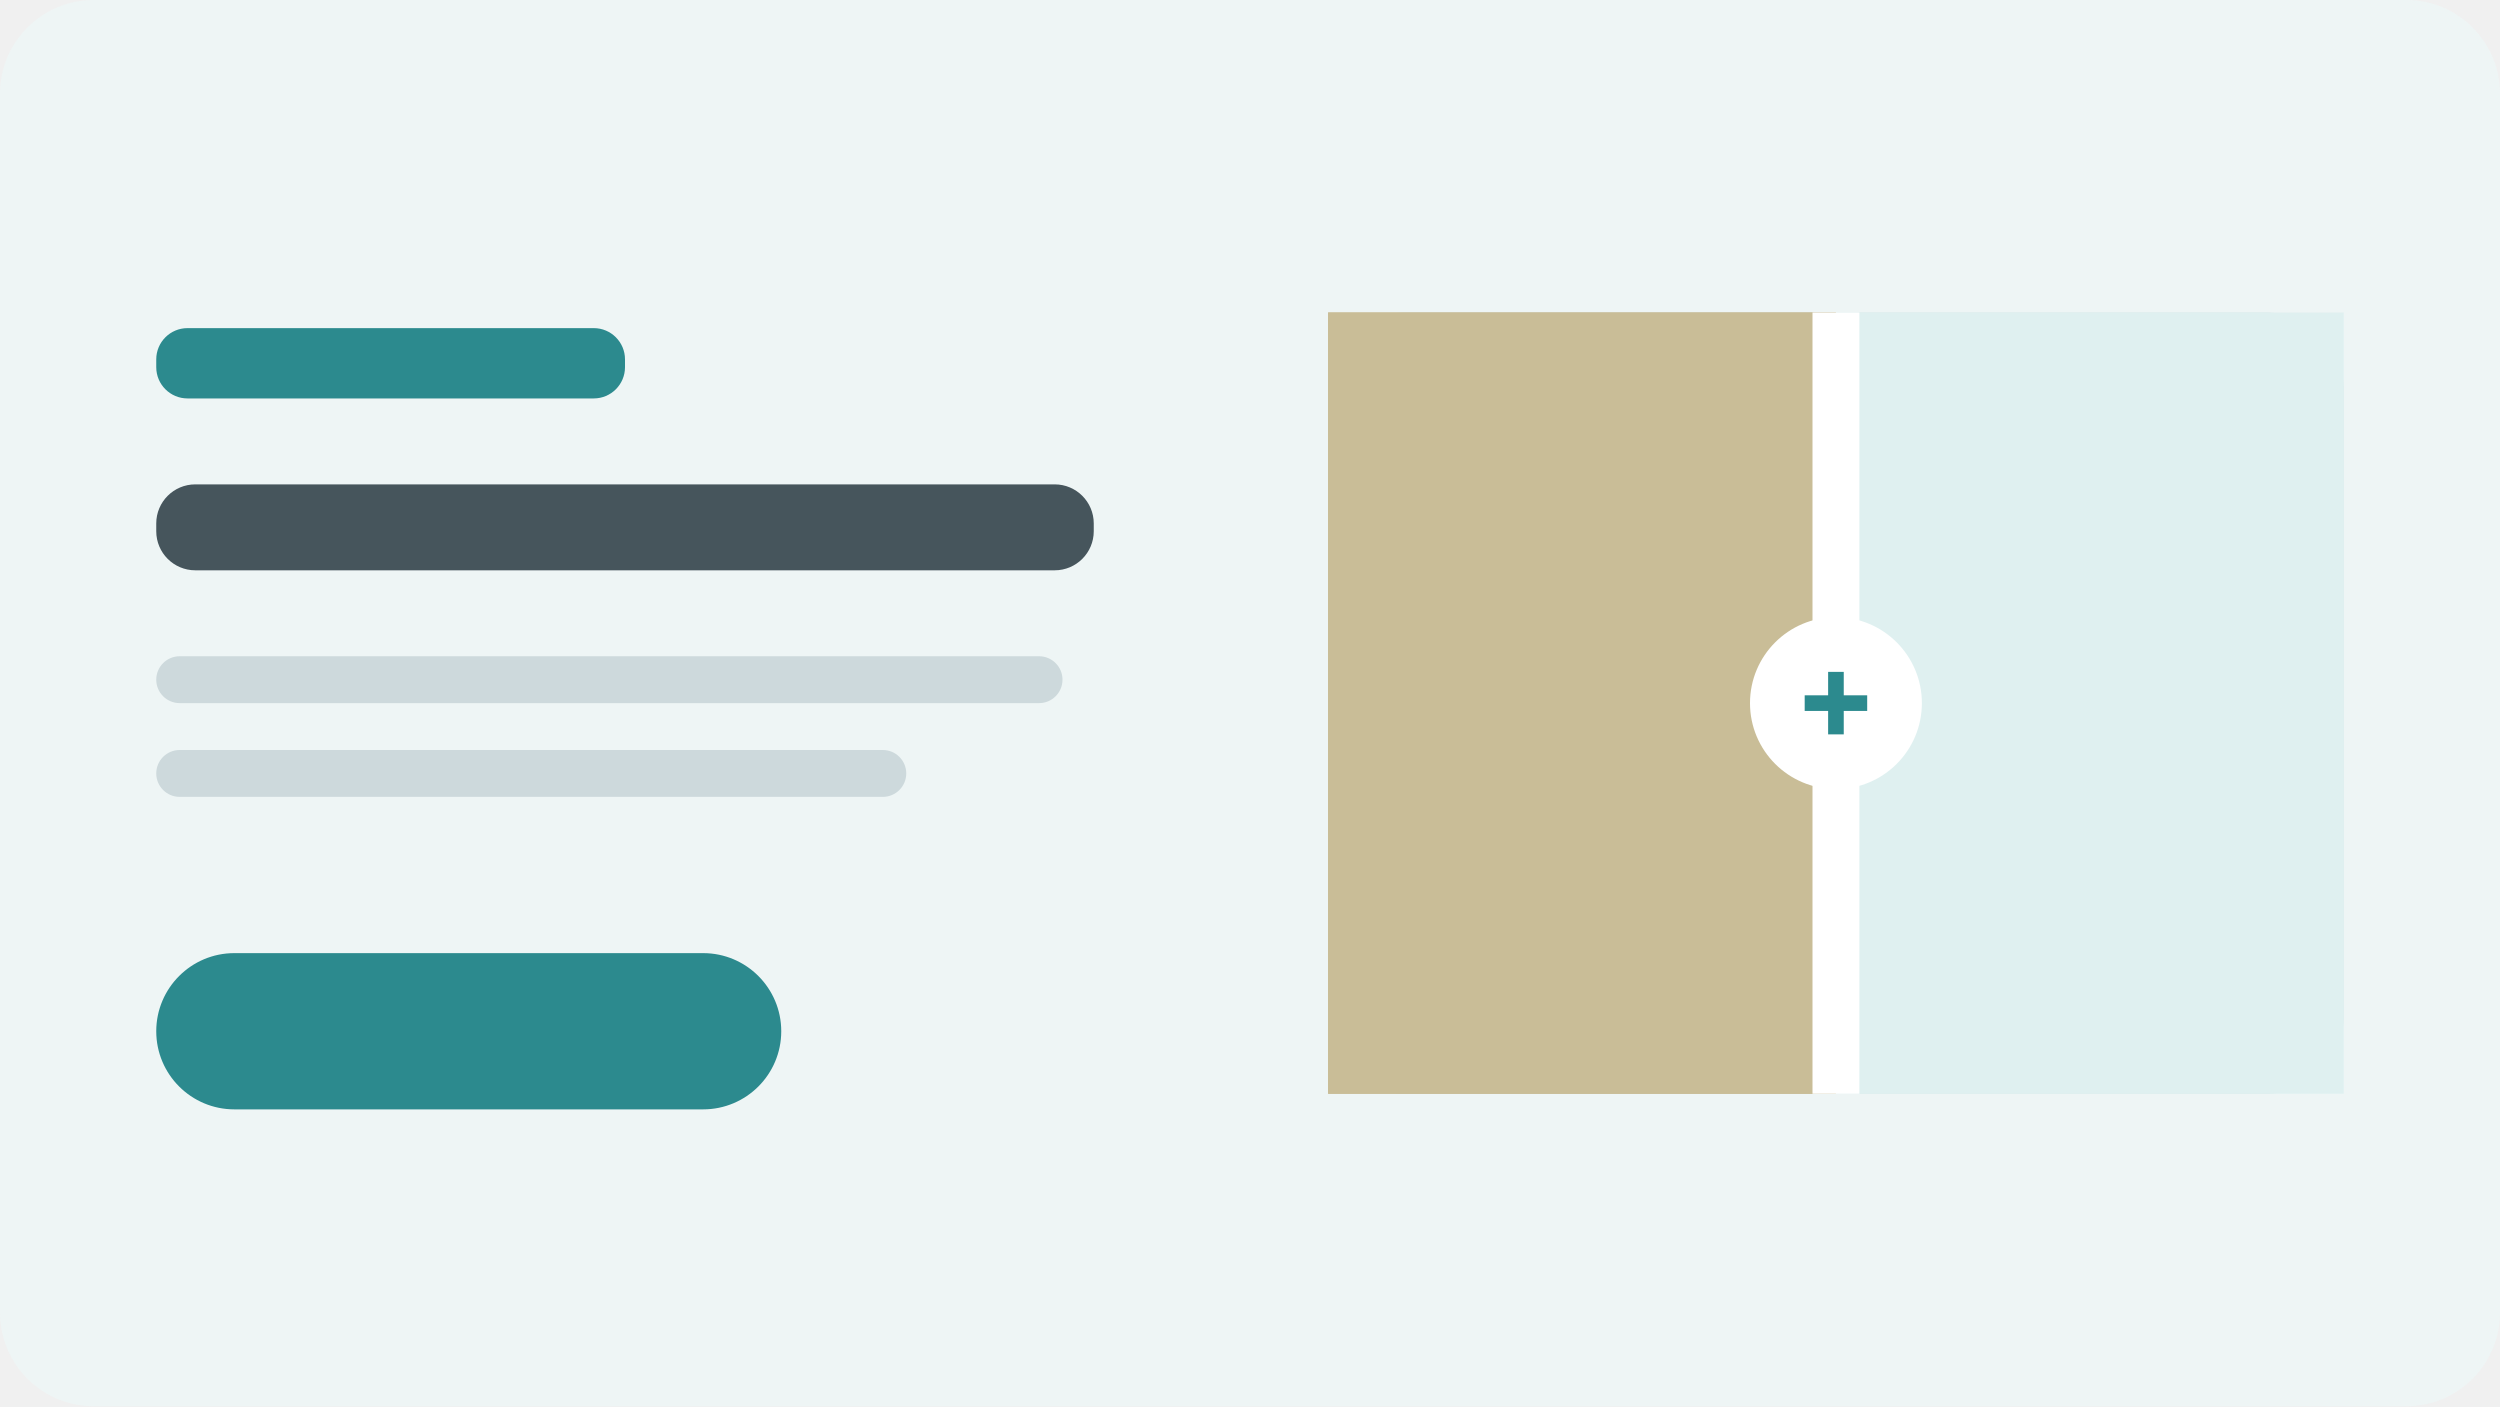
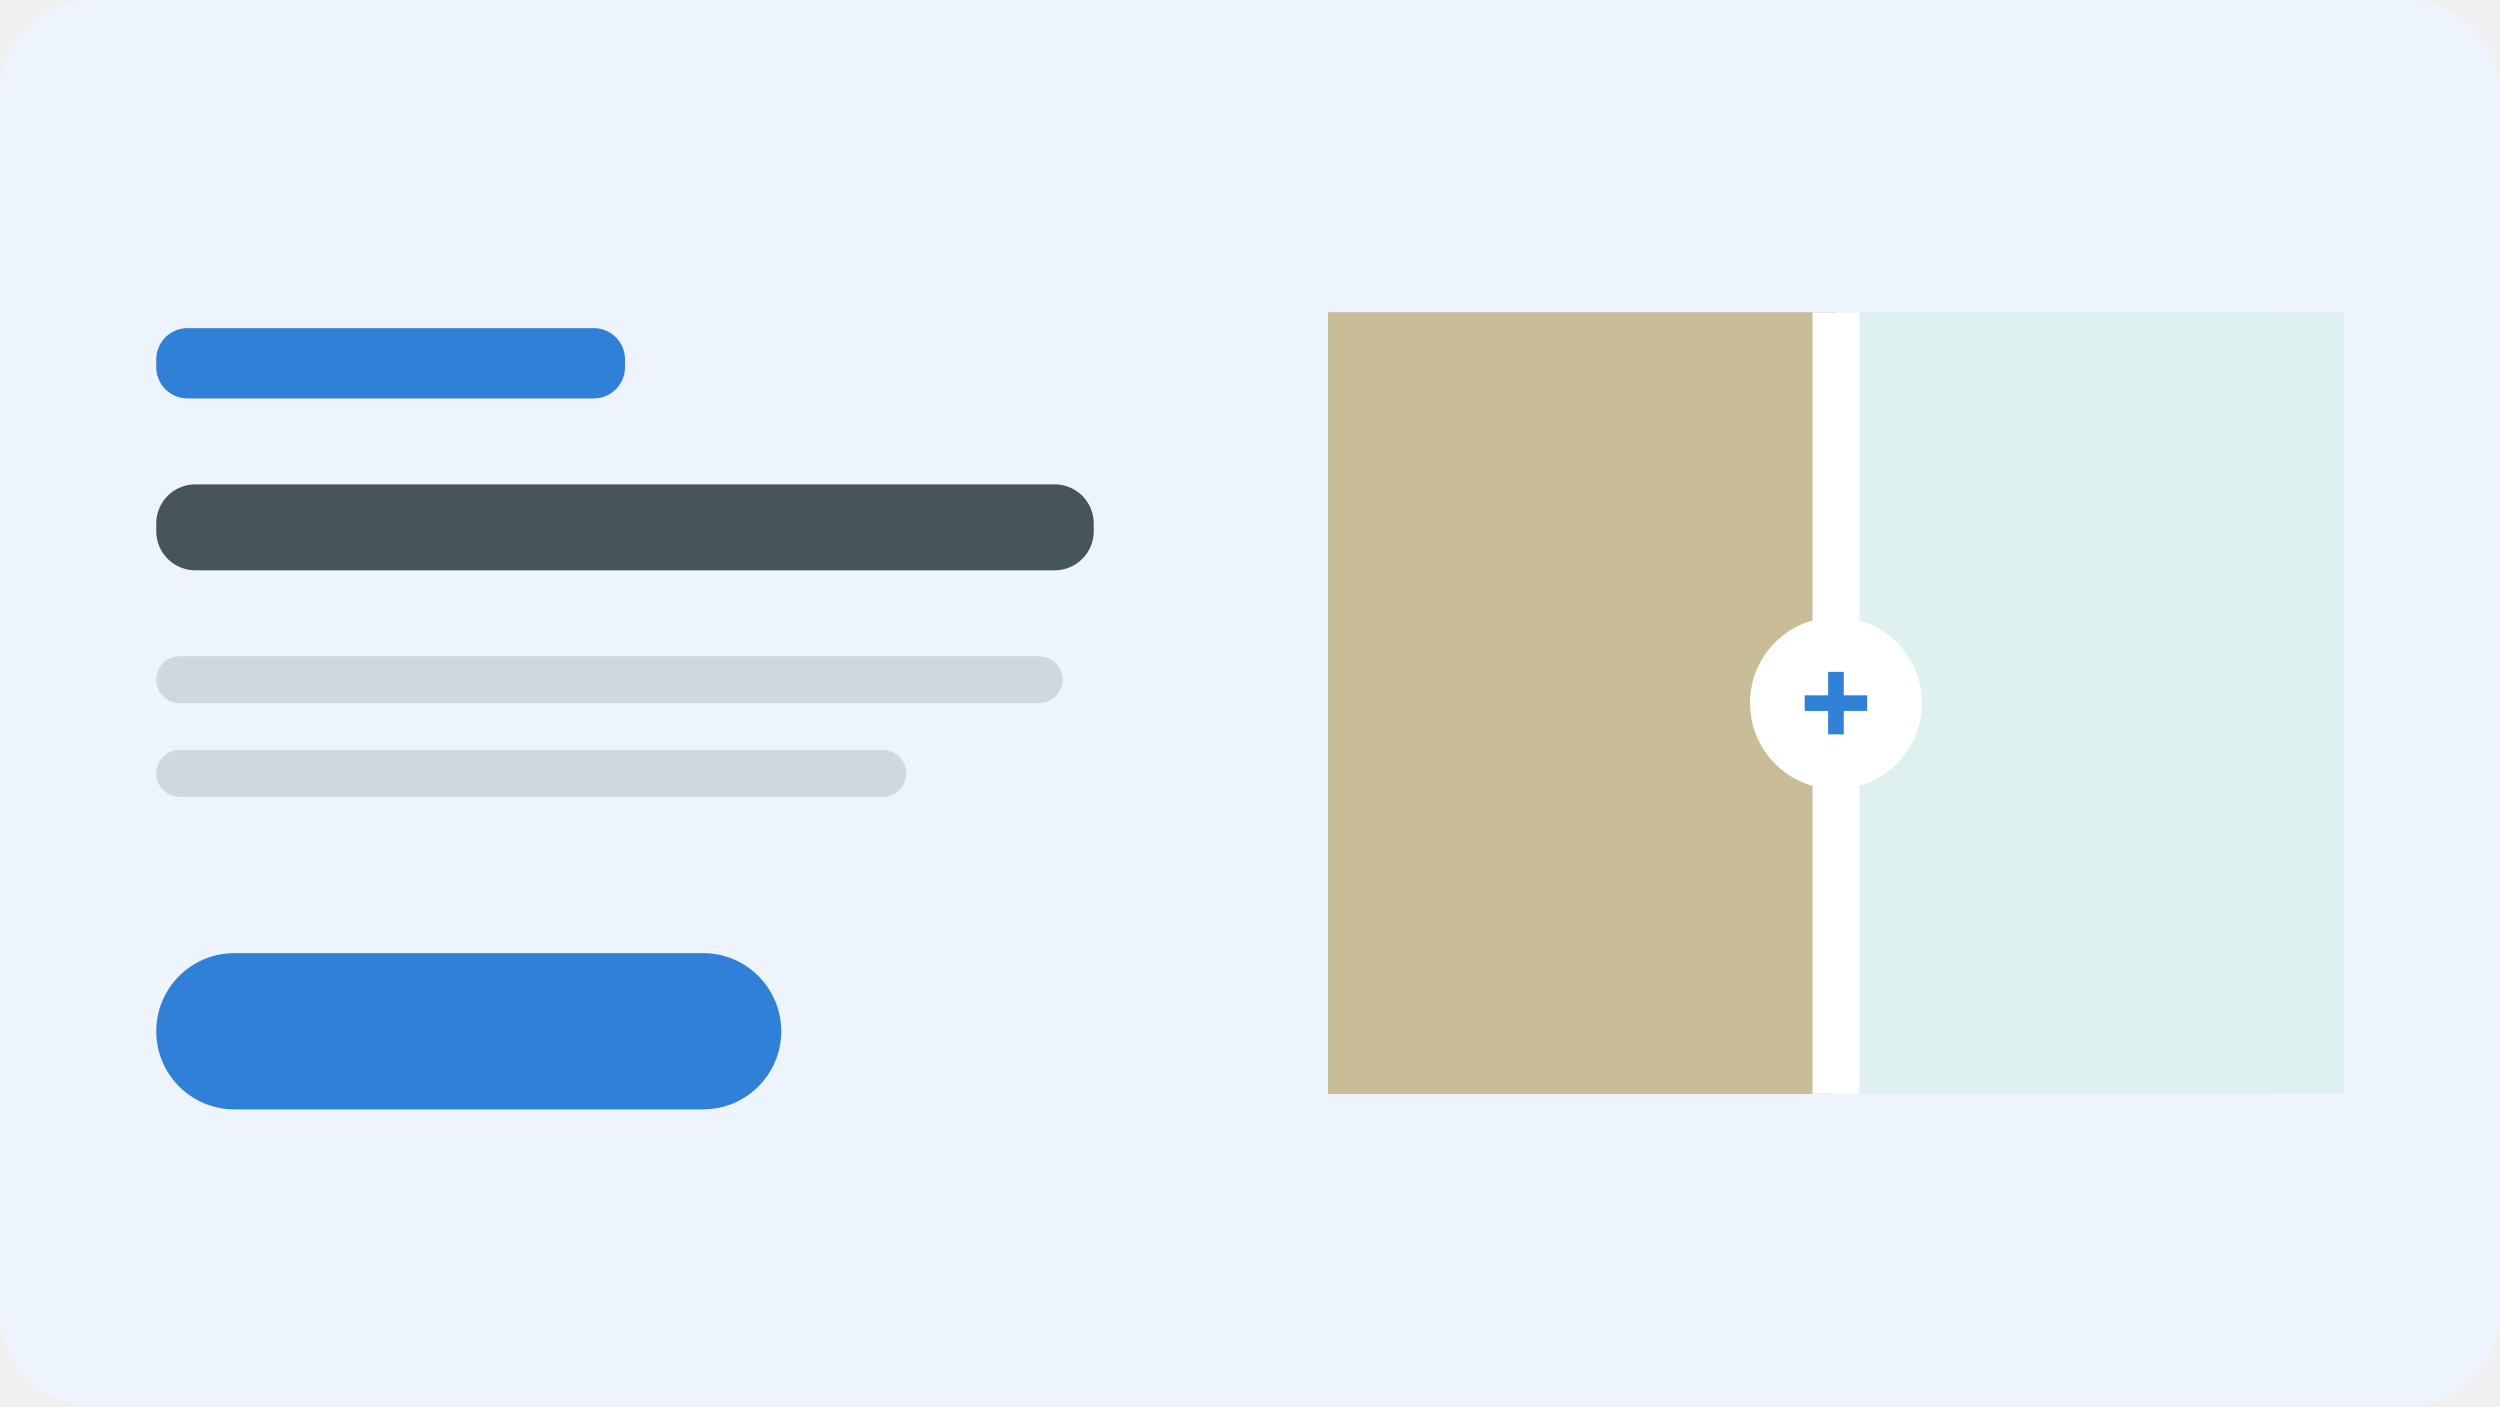
<svg xmlns="http://www.w3.org/2000/svg" viewBox="0 0 320 180" fill="none">
-   <rect width="320" height="180" rx="12" fill="#eef5f5" />
-   <rect x="20" y="42" width="60" height="9" rx="4" fill="#2c8a8e" />
+   <rect width="320" height="180" rx="12" fill="#EEF4FD" />
+   <rect x="20" y="42" width="60" height="9" rx="4" fill="#3080D8" />
  <rect x="20" y="62" width="120" height="11" rx="5" fill="#46555c" />
  <rect x="20" y="84" width="116" height="6" rx="3" fill="#cdd9dc" />
  <rect x="20" y="96" width="96" height="6" rx="3" fill="#cdd9dc" />
-   <rect x="20" y="122" width="80" height="20" rx="10" fill="#2c8a8e" />
-   <rect x="170" y="40" width="130" height="100" rx="10" fill="#d7e6e7" />
+   <rect x="20" y="122" width="80" height="20" rx="10" fill="#3080D8" />
+   <rect x="170" y="40" width="130" height="100" rx="10" fill="#DDE9FB" />
  <rect x="170" y="40" width="65" height="100" fill="#c2b48a" />
  <rect x="170" y="40" width="65" height="100" rx="0" fill="#c9bd97" />
  <rect x="235" y="40" width="65" height="100" fill="#dff0f0" />
  <rect x="232" y="40" width="6" height="100" fill="#ffffff" />
  <circle cx="235" cy="90" r="11" fill="#ffffff" />
-   <path d="M231 90h8M235 86v8" stroke="#2c8a8e" stroke-width="2" />
+   <path d="M231 90h8M235 86v8" stroke="#3080D8" stroke-width="2" />
</svg>
